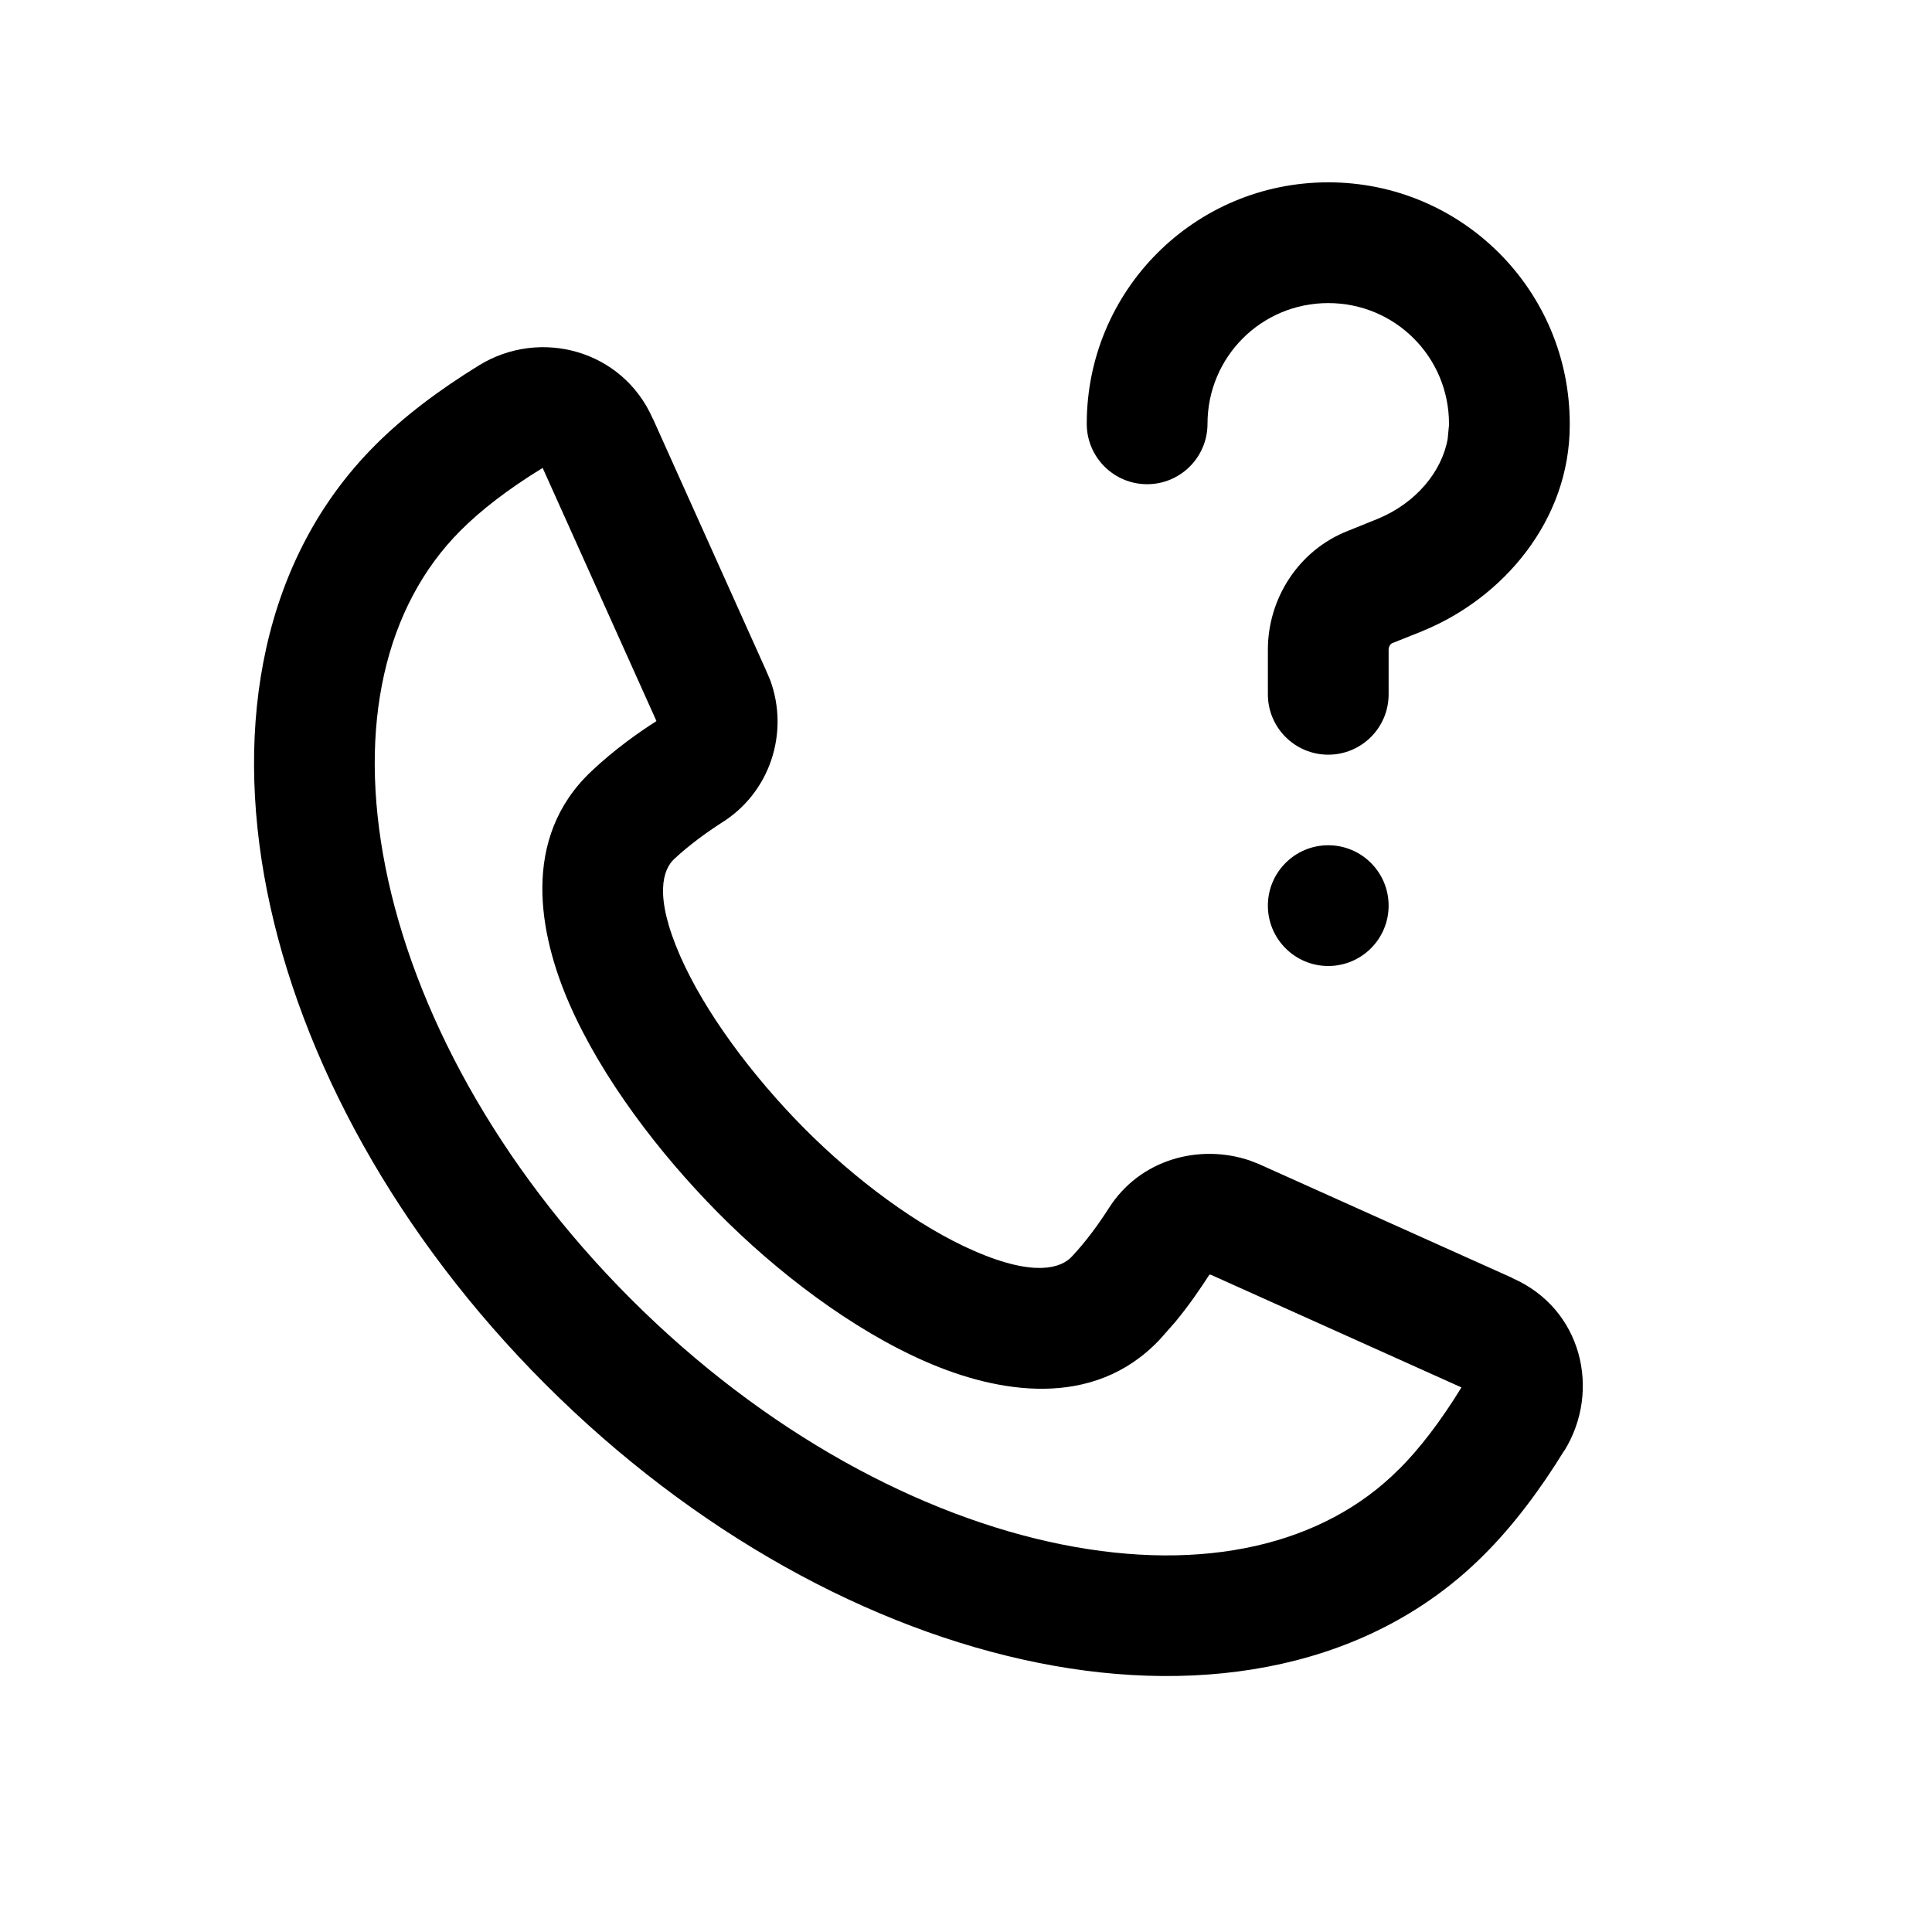
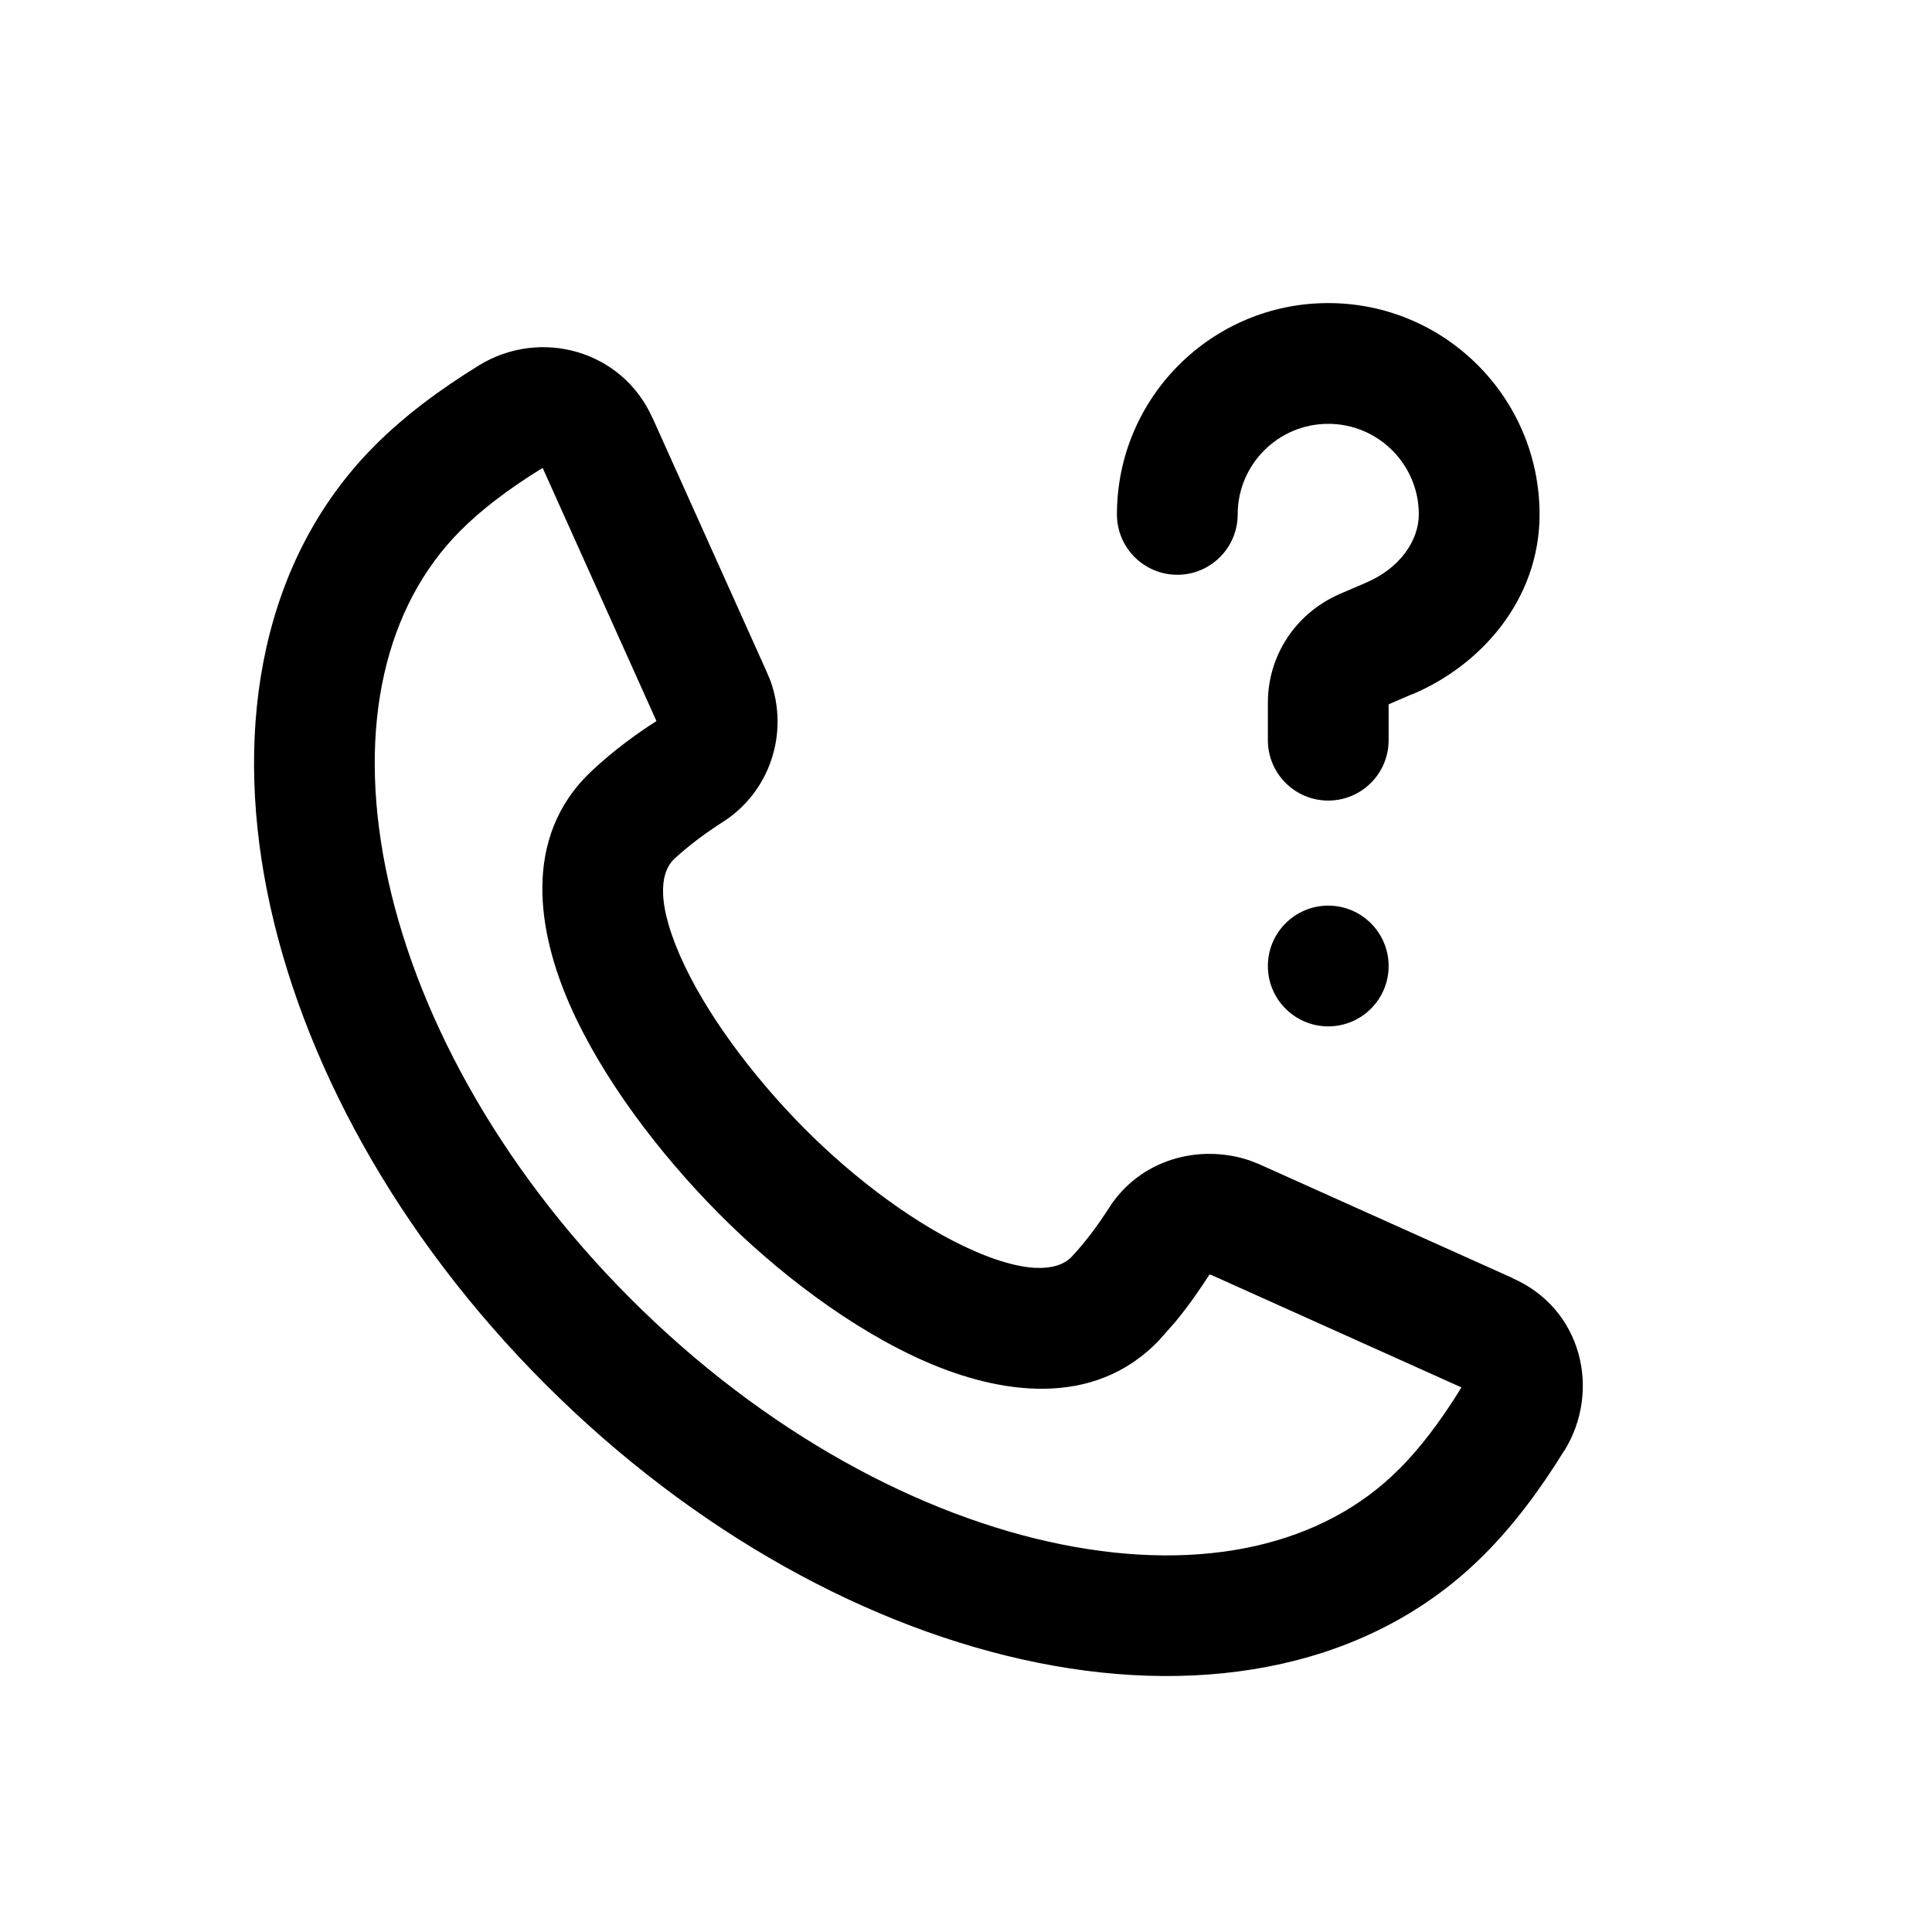
<svg xmlns="http://www.w3.org/2000/svg" width="16" height="16" viewBox="0 0 16 16" fill="none">
-   <path fill-rule="evenodd" clip-rule="evenodd" d="M3.968 3.025C4.473 2.715 5.155 2.898 5.405 3.465H5.406L6.341 5.545L6.378 5.631C6.539 6.068 6.377 6.566 5.974 6.815C5.849 6.896 5.71 6.996 5.582 7.115C5.492 7.201 5.413 7.413 5.632 7.915C5.836 8.381 6.227 8.906 6.655 9.339C7.081 9.769 7.605 10.159 8.071 10.361C8.573 10.579 8.79 10.499 8.876 10.407C8.997 10.278 9.099 10.136 9.18 10.01C9.439 9.598 9.934 9.471 10.348 9.61L10.43 9.642L10.436 9.645L12.526 10.584L12.525 10.585C13.103 10.838 13.261 11.518 12.956 12.013L12.955 12.012C12.75 12.346 12.527 12.639 12.294 12.872C11.359 13.813 9.985 14.049 8.6 13.771C7.21 13.493 5.747 12.694 4.517 11.464C3.287 10.234 2.489 8.77 2.212 7.381C1.936 5.996 2.172 4.622 3.107 3.687C3.34 3.453 3.633 3.231 3.968 3.025ZM4.492 3.876L4.491 3.877C4.207 4.051 3.98 4.227 3.814 4.394C3.189 5.019 2.959 6.011 3.193 7.186C3.426 8.356 4.114 9.647 5.224 10.757C6.334 11.867 7.626 12.557 8.796 12.791C9.97 13.026 10.96 12.796 11.585 12.168L11.587 12.167C11.753 12.001 11.929 11.774 12.103 11.49L10.03 10.558C10.024 10.556 10.019 10.556 10.016 10.556C9.942 10.67 9.848 10.809 9.732 10.949L9.605 11.093C9.051 11.681 8.252 11.531 7.672 11.279C7.055 11.011 6.429 10.532 5.945 10.042C5.463 9.555 4.985 8.93 4.716 8.315C4.464 7.739 4.309 6.941 4.898 6.387L4.899 6.386C5.087 6.209 5.282 6.07 5.436 5.972L5.434 5.966L4.494 3.875L4.492 3.876Z" fill="currentColor" />
-   <path d="M11 7C11.276 7 11.5 7.224 11.5 7.5C11.5 7.776 11.276 8 11 8C10.724 8 10.5 7.776 10.5 7.5C10.5 7.224 10.724 7 11 7Z" fill="currentColor" />
-   <path d="M11 1.51C12.106 1.51 13 2.404 13 3.51V3.52C13 4.313 12.446 4.951 11.79 5.222L11.786 5.224L11.536 5.324L11.528 5.327C11.526 5.328 11.519 5.332 11.512 5.342C11.505 5.352 11.5 5.366 11.5 5.38V5.75C11.5 6.026 11.276 6.25 11 6.25C10.724 6.25 10.5 6.026 10.5 5.75V5.38C10.5 4.955 10.756 4.555 11.164 4.396L11.409 4.297C11.728 4.166 11.941 3.904 11.989 3.635L12 3.52V3.51C12 2.956 11.554 2.51 11 2.51C10.446 2.51 10 2.956 10 3.51C10 3.786 9.776 4.01 9.5 4.01C9.224 4.01 9 3.786 9 3.51C9 2.404 9.894 1.51 11 1.51Z" fill="currentColor" />
+   <path fill-rule="evenodd" clip-rule="evenodd" d="M3.968 3.025C4.473 2.715 5.155 2.898 5.405 3.465H5.406L6.341 5.545L6.378 5.631C6.539 6.068 6.377 6.566 5.974 6.815C5.849 6.896 5.71 6.996 5.582 7.115C5.492 7.201 5.413 7.413 5.632 7.915C5.836 8.381 6.227 8.906 6.655 9.339C7.081 9.769 7.605 10.159 8.071 10.361C8.573 10.579 8.79 10.499 8.876 10.407C8.997 10.278 9.099 10.136 9.18 10.01C9.439 9.598 9.934 9.471 10.348 9.61L10.43 9.642L10.436 9.645L12.526 10.584L12.525 10.585C13.103 10.838 13.261 11.518 12.956 12.013L12.955 12.012C12.75 12.346 12.527 12.639 12.294 12.872C11.359 13.813 9.985 14.049 8.6 13.771C7.21 13.493 5.747 12.694 4.517 11.464C3.287 10.234 2.489 8.77 2.212 7.381C1.936 5.996 2.172 4.622 3.107 3.687C3.34 3.453 3.633 3.231 3.968 3.025ZM4.492 3.876L4.491 3.877C4.207 4.051 3.98 4.227 3.814 4.394C3.189 5.019 2.959 6.011 3.193 7.186C3.426 8.356 4.114 9.647 5.224 10.757C6.334 11.867 7.626 12.557 8.796 12.791C9.97 13.026 10.96 12.796 11.585 12.168L11.587 12.167C11.753 12.001 11.929 11.774 12.103 11.49L10.03 10.558C10.024 10.556 10.019 10.556 10.016 10.556C9.942 10.67 9.848 10.809 9.732 10.949L9.605 11.093C9.051 11.681 8.252 11.531 7.672 11.279C7.055 11.011 6.429 10.532 5.945 10.042C5.463 9.555 4.985 8.93 4.716 8.315C4.464 7.739 4.309 6.941 4.898 6.387L4.899 6.386C5.087 6.209 5.282 6.07 5.436 5.972L5.434 5.966L4.494 3.875L4.492 3.876Z" fill="black" />
+   <path d="M11.5 8C11.5 8.276 11.276 8.5 11 8.5C10.724 8.5 10.5 8.276 10.5 8C10.5 7.724 10.724 7.5 11 7.5C11.276 7.5 11.5 7.724 11.5 8Z" fill="black" />
+   <path d="M10.5 6.13V5.82C10.5 5.429 10.729 5.082 11.087 4.923L11.093 4.92L11.303 4.83L11.307 4.828C11.596 4.707 11.75 4.474 11.75 4.26C11.75 3.846 11.414 3.51 11 3.51C10.586 3.51 10.25 3.846 10.25 4.26C10.25 4.536 10.026 4.76 9.75 4.76C9.474 4.76 9.25 4.536 9.25 4.26C9.25 3.294 10.034 2.51 11 2.51C11.966 2.51 12.75 3.294 12.75 4.26C12.75 4.966 12.264 5.512 11.693 5.751L11.692 5.75L11.5 5.833V6.13C11.5 6.406 11.276 6.63 11 6.63C10.724 6.63 10.5 6.406 10.5 6.13Z" fill="black" />
</svg>
